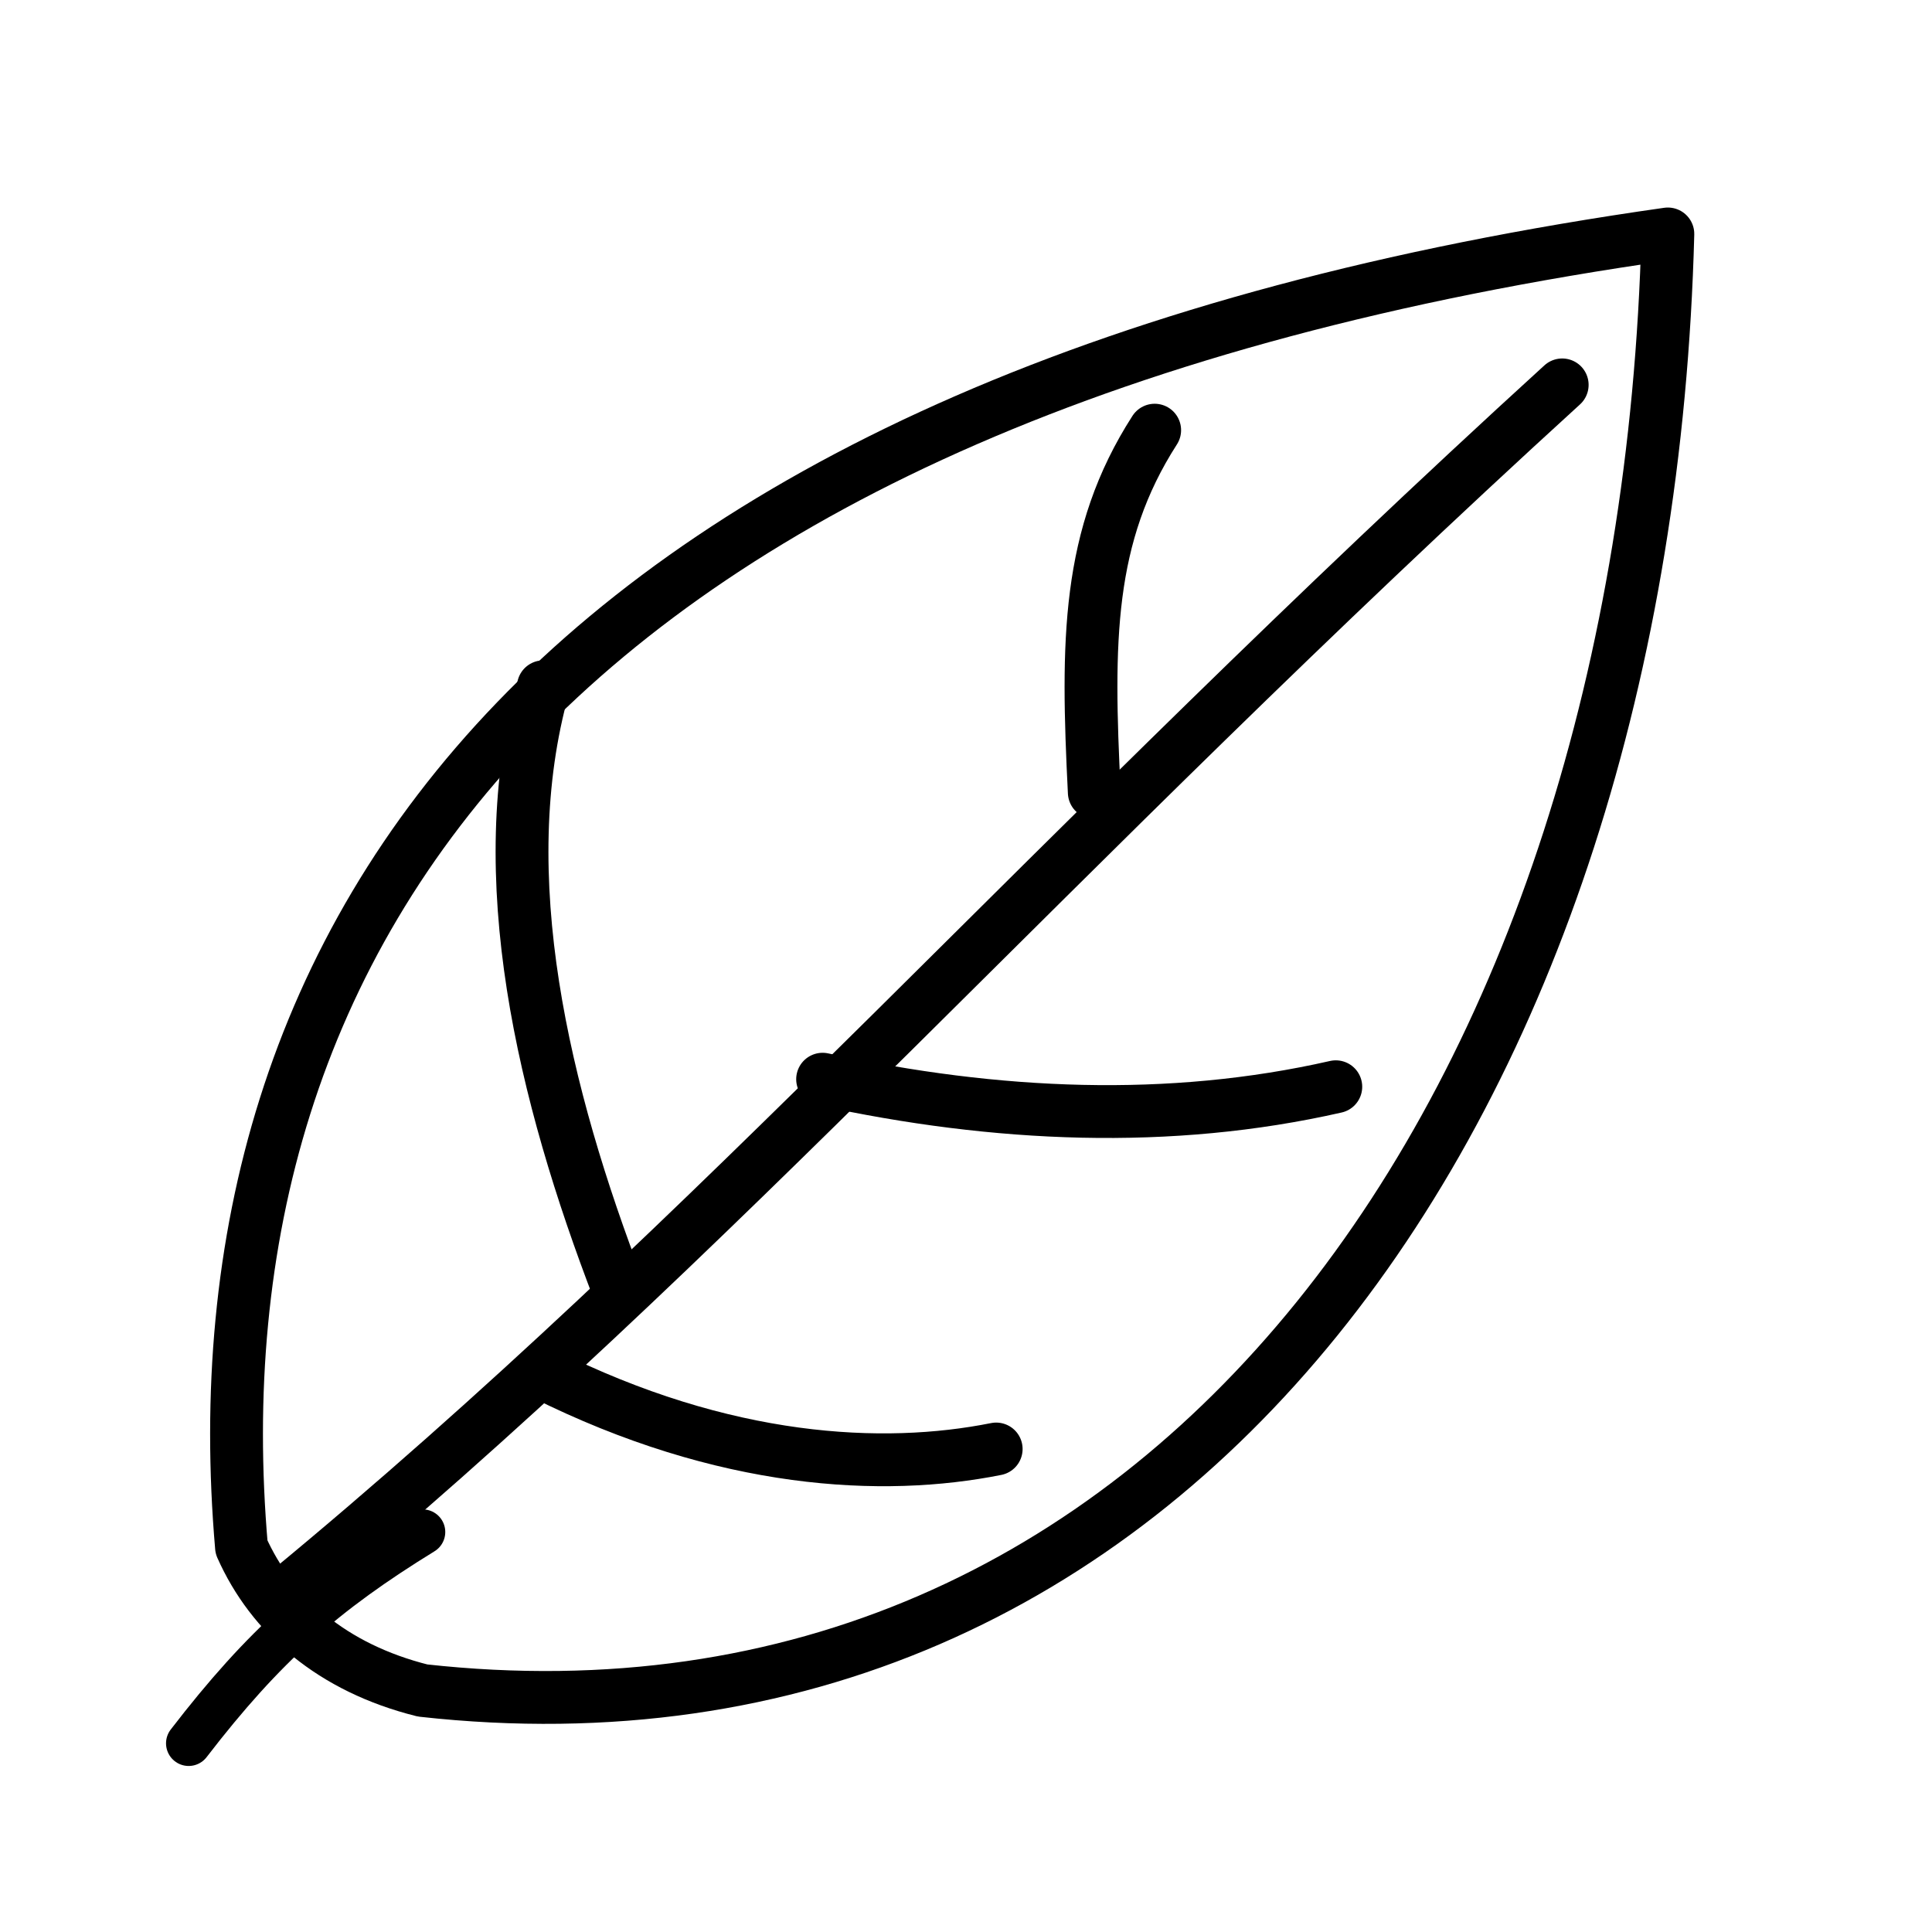
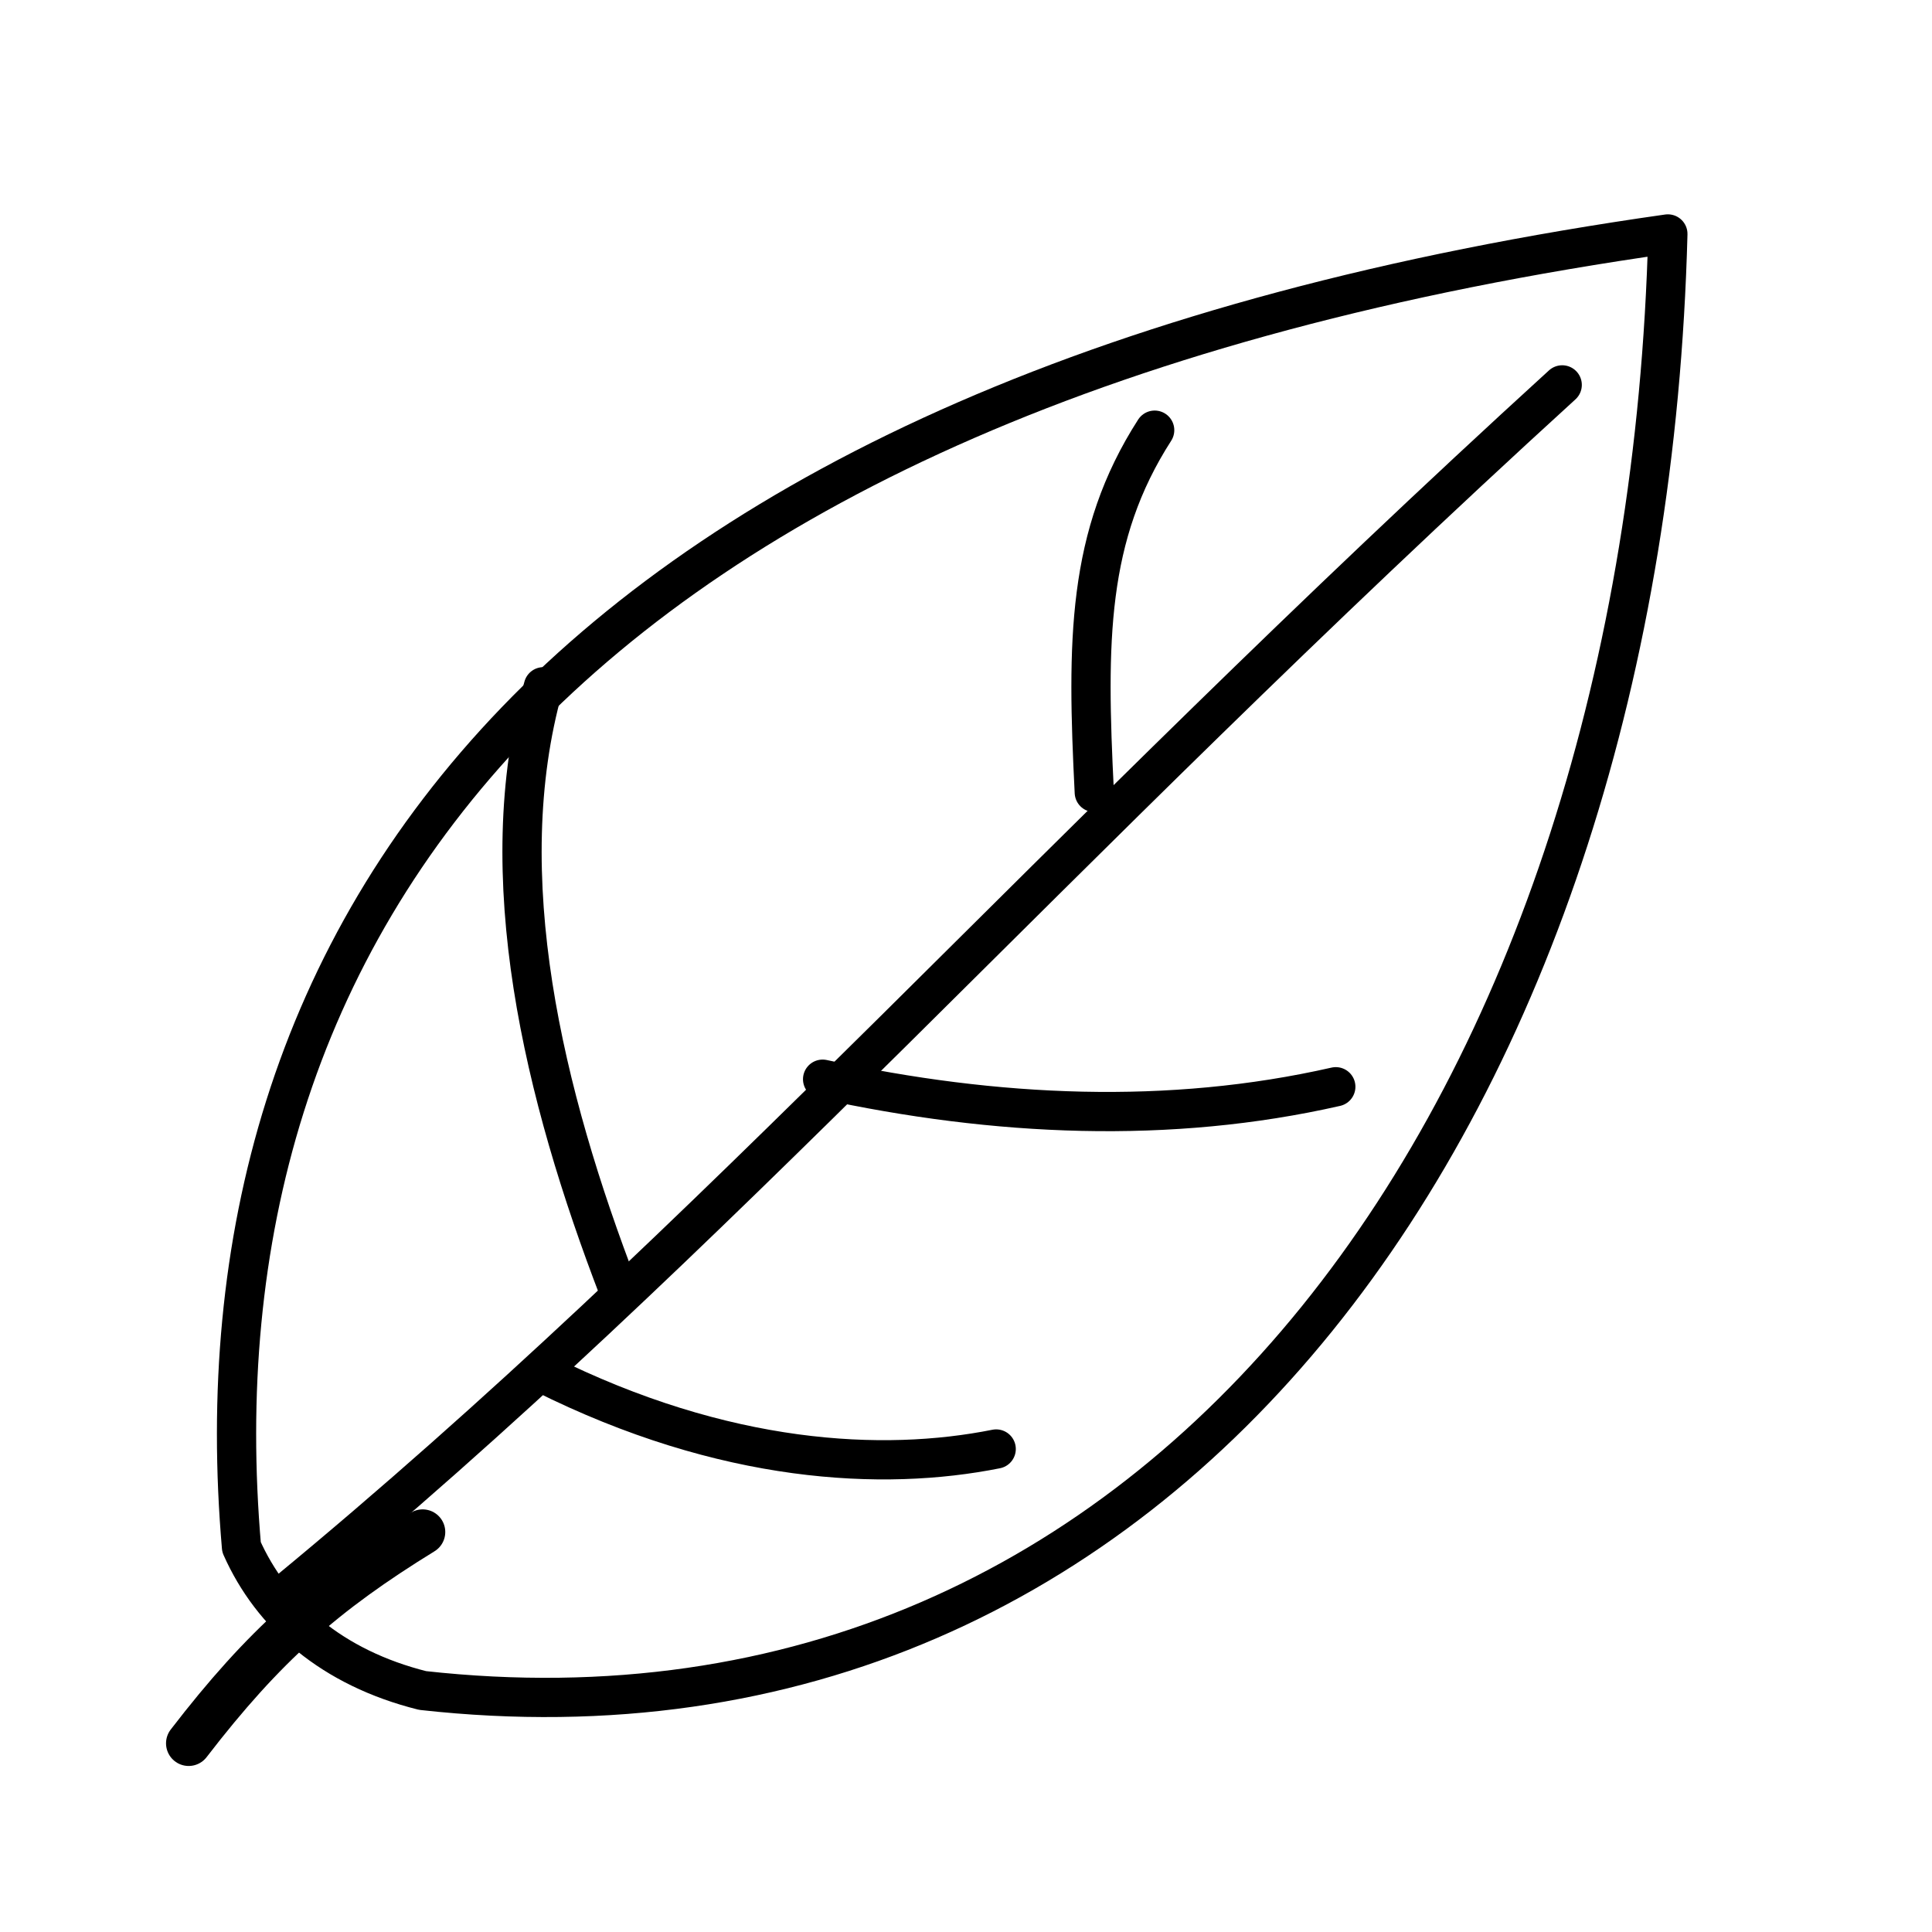
- <svg xmlns="http://www.w3.org/2000/svg" viewBox="0 0 256 256" fill="none" stroke="#000" stroke-width="7" stroke-linecap="round" stroke-linejoin="round">
+ <svg xmlns="http://www.w3.org/2000/svg" viewBox="0 0 256 256" fill="none" stroke="#000" stroke-width="5.2" stroke-linecap="round" stroke-linejoin="round">
  <path d="M32 205C25 124 73 52 221 31C218 146 155 235 56 224C44 221 36 214 32 205Z" />
  <path d="M38 211C95 164 139 113 207 51" />
  <path d="M82 171C72 145 65 116 72 91M109 143C132 148 155 149 177 144" />
  <path d="M145 105C144 85 144 71 153 57M72 182C96 194 117 195 132 192" />
  <path d="M25 231C35 218 43 211 56 203" stroke-width="6" />
</svg>
